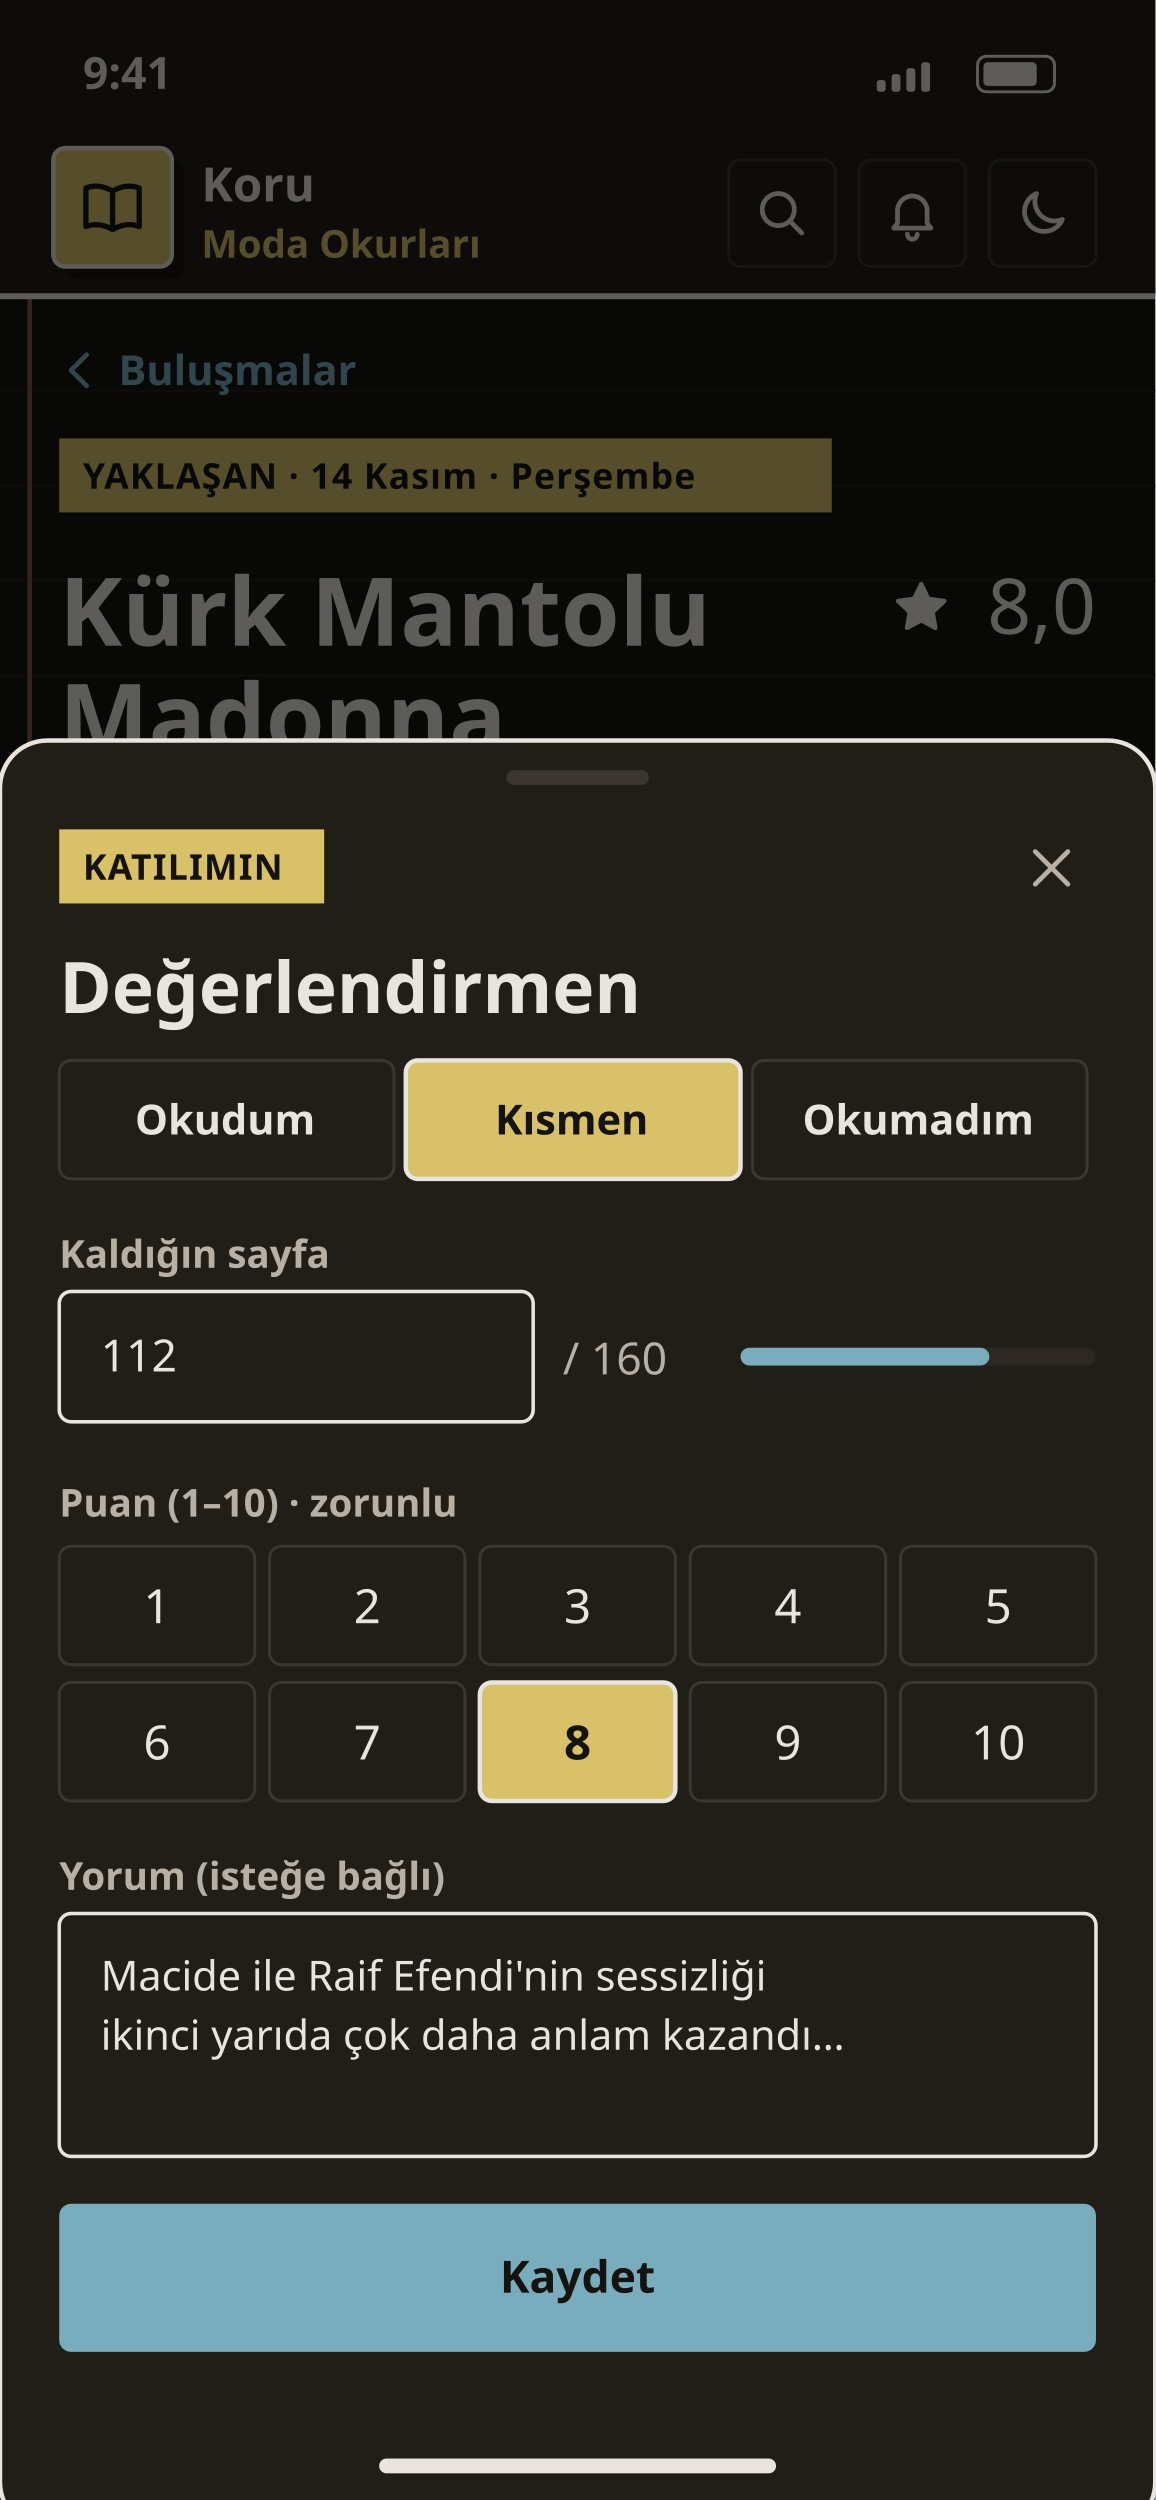
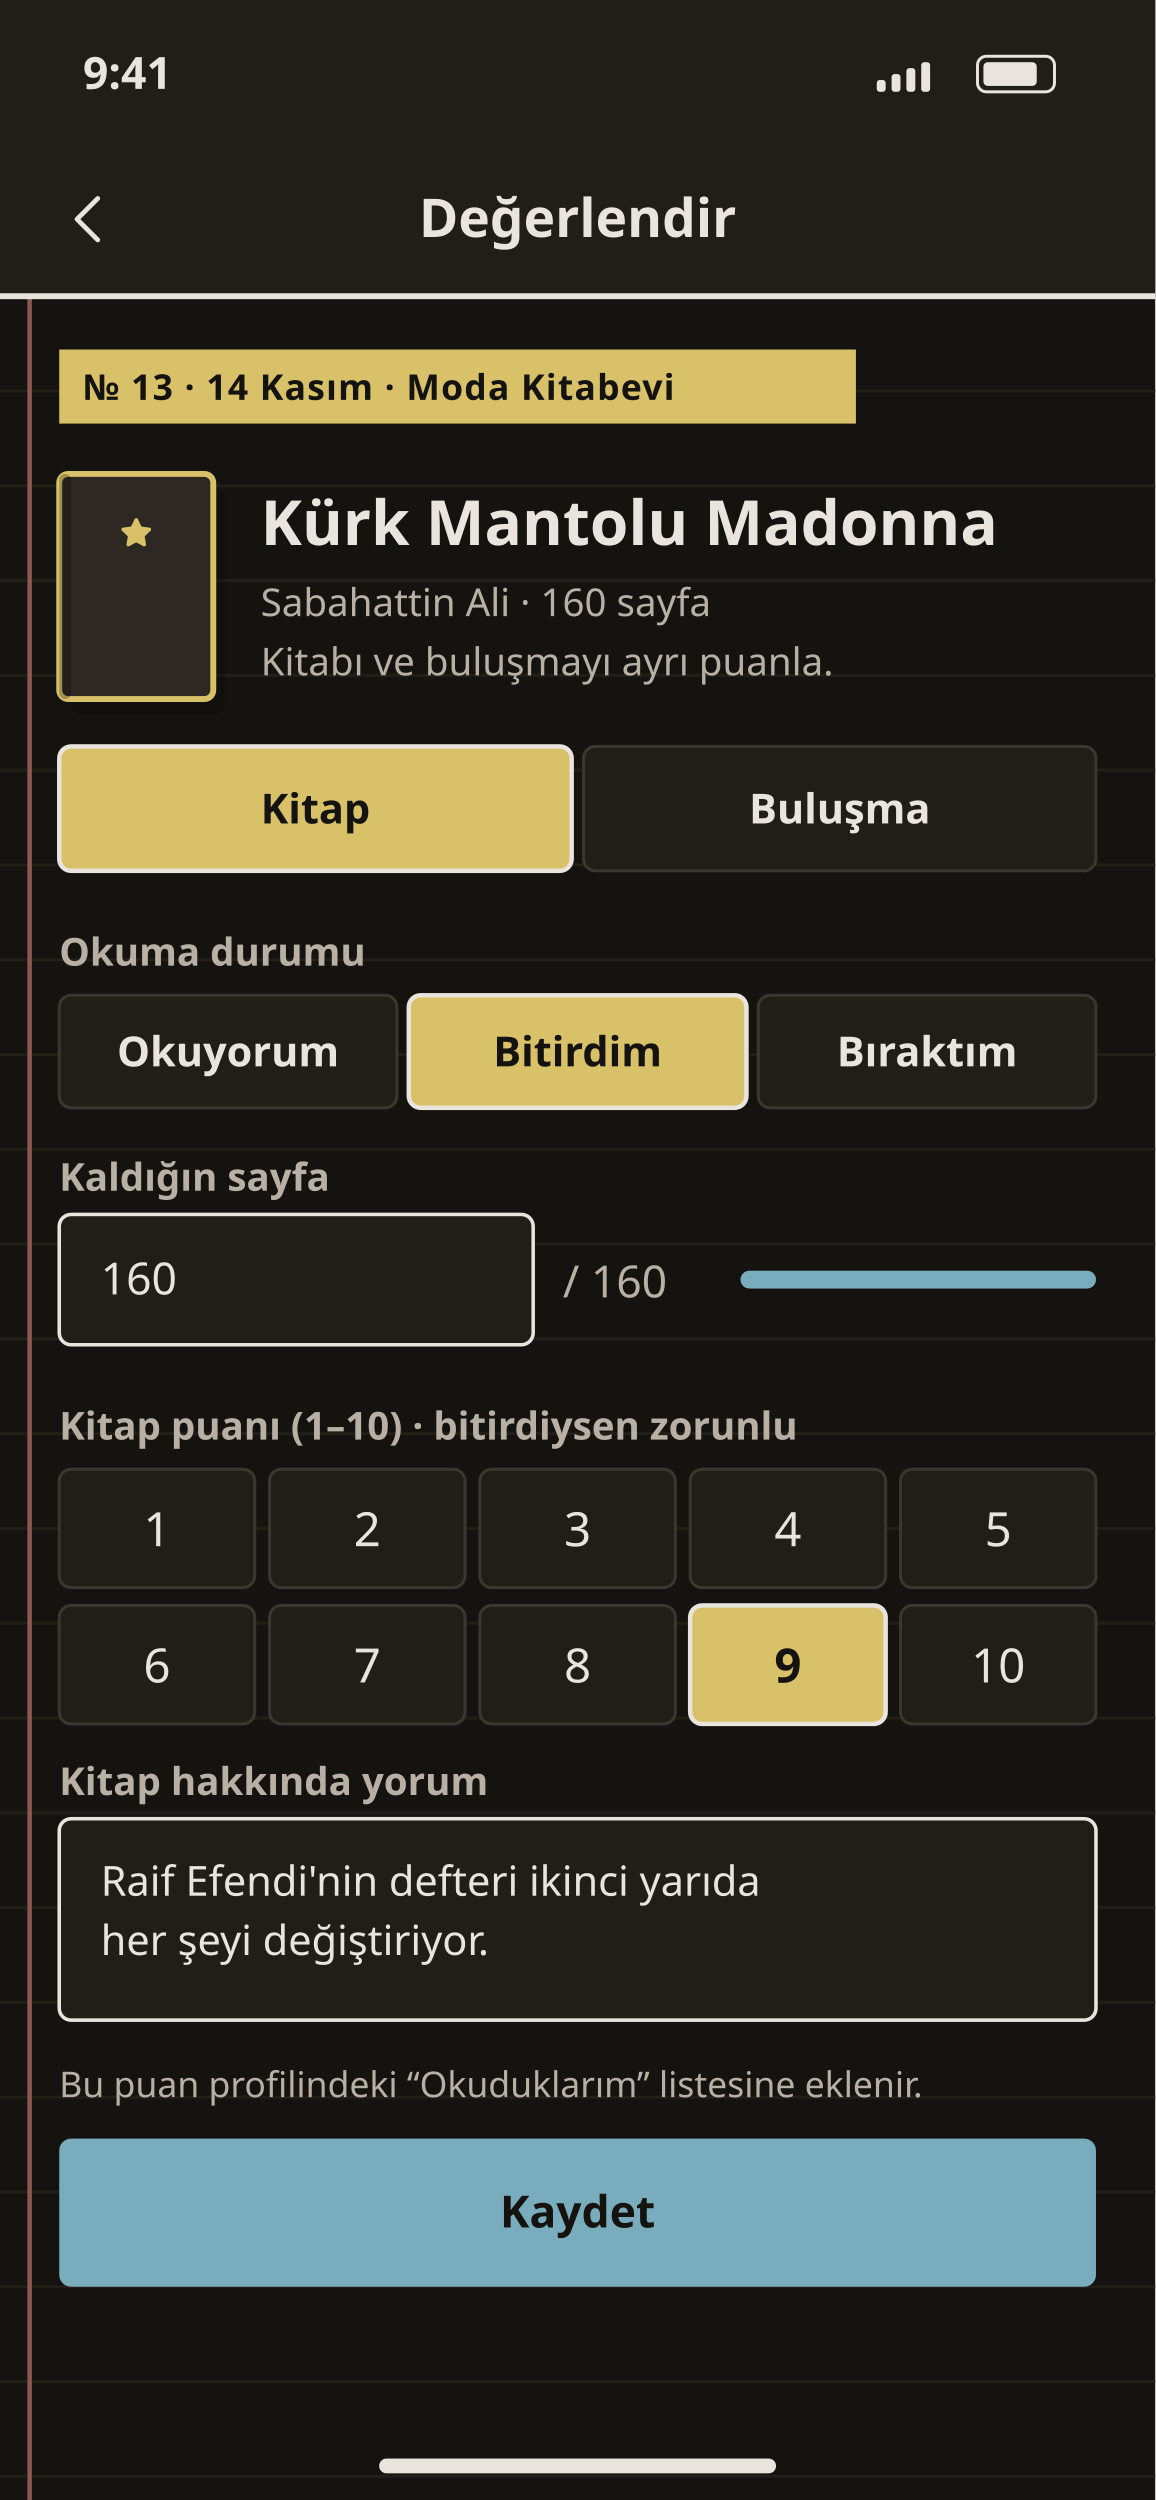
<svg xmlns="http://www.w3.org/2000/svg" width="390" height="844" viewBox="0 0 390 844">
  <rect x="0" y="0" width="390" height="844" rx="0" fill="#15130f" />
  <line x1="0" y1="132" x2="390" y2="132" stroke="#221f19" stroke-width="1" />
  <line x1="0" y1="164" x2="390" y2="164" stroke="#221f19" stroke-width="1" />
  <line x1="0" y1="196" x2="390" y2="196" stroke="#221f19" stroke-width="1" />
  <line x1="0" y1="228" x2="390" y2="228" stroke="#221f19" stroke-width="1" />
  <line x1="0" y1="260" x2="390" y2="260" stroke="#221f19" stroke-width="1" />
  <line x1="0" y1="292" x2="390" y2="292" stroke="#221f19" stroke-width="1" />
  <line x1="0" y1="324" x2="390" y2="324" stroke="#221f19" stroke-width="1" />
  <line x1="0" y1="356" x2="390" y2="356" stroke="#221f19" stroke-width="1" />
  <line x1="0" y1="388" x2="390" y2="388" stroke="#221f19" stroke-width="1" />
  <line x1="0" y1="420" x2="390" y2="420" stroke="#221f19" stroke-width="1" />
  <line x1="0" y1="452" x2="390" y2="452" stroke="#221f19" stroke-width="1" />
  <line x1="0" y1="484" x2="390" y2="484" stroke="#221f19" stroke-width="1" />
  <line x1="0" y1="516" x2="390" y2="516" stroke="#221f19" stroke-width="1" />
  <line x1="0" y1="548" x2="390" y2="548" stroke="#221f19" stroke-width="1" />
  <line x1="0" y1="580" x2="390" y2="580" stroke="#221f19" stroke-width="1" />
  <line x1="0" y1="612" x2="390" y2="612" stroke="#221f19" stroke-width="1" />
  <line x1="0" y1="644" x2="390" y2="644" stroke="#221f19" stroke-width="1" />
  <line x1="0" y1="676" x2="390" y2="676" stroke="#221f19" stroke-width="1" />
  <line x1="0" y1="708" x2="390" y2="708" stroke="#221f19" stroke-width="1" />
  <line x1="0" y1="740" x2="390" y2="740" stroke="#221f19" stroke-width="1" />
  <line x1="0" y1="772" x2="390" y2="772" stroke="#221f19" stroke-width="1" />
  <line x1="0" y1="804" x2="390" y2="804" stroke="#221f19" stroke-width="1" />
  <line x1="0" y1="836" x2="390" y2="836" stroke="#221f19" stroke-width="1" />
  <line x1="10" y1="100" x2="10" y2="844" stroke="#8a5a52" stroke-width="1.5" />
  <rect x="0" y="0" width="390" height="100" rx="0" fill="#211e18" />
  <text x="28" y="30" font-family="Bricolage Grotesque" font-size="15" font-weight="600" fill="#e9e5de" text-anchor="start">9:41</text>
  <rect x="330" y="19" width="26" height="12" rx="3" fill="none" stroke="#e9e5de" stroke-width="1" />
  <rect x="332" y="21" width="18" height="8" rx="1.5" fill="#e9e5de" />
  <rect x="296" y="27" width="3" height="4" rx="1" fill="#e9e5de" />
  <rect x="301" y="25" width="3" height="6" rx="1" fill="#e9e5de" />
  <rect x="306" y="23" width="3" height="8" rx="1" fill="#e9e5de" />
  <rect x="311" y="21" width="3" height="10" rx="1" fill="#e9e5de" />
-   <rect x="22" y="54" width="40" height="40" rx="4" fill="#171510" />
-   <rect x="18" y="50" width="40" height="40" rx="4" fill="#d8c168" stroke="#e9e5de" stroke-width="1.5" />
-   <g transform="translate(26.0,58.0) scale(1)">
-     <path d="M3 5.5C5.5 4.5 8.5 4.5 12 6.5c3.5-2 6.5-2 9-1v13c-2.5-1-5.5-1-9 1-3.5-2-6.5-2-9-1z M12 6.5v13" fill="none" stroke="#15130f" stroke-width="1.80" stroke-linecap="round" stroke-linejoin="round" />
+   <g transform="translate(18,62) scale(1)">
+     <path d="M15 5l-7 7 7 7" fill="none" stroke="#e9e5de" stroke-width="1.60" stroke-linecap="round" stroke-linejoin="round" />
  </g>
-   <text x="68" y="68" font-family="Bricolage Grotesque" font-size="16" font-weight="600" fill="#e9e5de" text-anchor="start">Koru</text>
-   <text x="68" y="87" font-family="Bricolage Grotesque" font-size="13" font-weight="600" fill="#d8c168" text-anchor="start">Moda Okurları</text>
-   <rect x="246" y="54" width="36" height="36" rx="4" fill="#211e18" stroke="#3b3730" stroke-width="1" />
-   <g transform="translate(254,62) scale(0.8333)">
-     <path d="M10.5 4a6.5 6.5 0 1 0 0 13a6.5 6.5 0 1 0 0-13z M15.5 15.5L20 20" fill="none" stroke="#e9e5de" stroke-width="1.92" stroke-linecap="round" stroke-linejoin="round" />
+   <text x="195" y="80" font-family="Bricolage Grotesque" font-size="18" font-weight="700" fill="#e9e5de" text-anchor="middle">Değerlendir</text>
+   <line x1="0" y1="100" x2="390" y2="100" stroke="#e9e5de" stroke-width="2" />
+   <rect x="20" y="118" width="268.96" height="25" rx="0" fill="#d8c168" />
+   <text x="28" y="135" font-family="Bricolage Grotesque" font-size="12" font-weight="700" fill="#15130f" text-anchor="start" letter-spacing="0.4">№ 13 · 14 Kasım · Moda Kitabevi</text>
+   <g transform="rotate(0 46.0 198.0)">
+     <rect x="24" y="165" width="52" height="76" rx="3" fill="#000000" opacity="0.18" />
+     <rect x="20" y="160" width="52" height="76" rx="3" fill="#2d2922" stroke="#d8c168" stroke-width="2" />
+     <rect x="20" y="160" width="4" height="76" rx="2" fill="#000000" opacity="0.25" />
+     <g transform="translate(39.76,173.68) scale(0.52)">
+       <path d="M12 3.5l2.6 5.4 5.9.8-4.3 4.1 1 5.8L12 16.8l-5.2 2.8 1-5.8L3.5 9.7l5.9-.8z" fill="#d8c168" stroke="#d8c168" stroke-width="2.31" stroke-linecap="round" stroke-linejoin="round" />
+     </g>
  </g>
-   <rect x="290" y="54" width="36" height="36" rx="4" fill="#211e18" stroke="#3b3730" stroke-width="1" />
-   <g transform="translate(298,62) scale(0.8333)">
-     <path d="M6 16V11a6 6 0 0 1 12 0v5l1.5 2h-15z M10 20.5a2 2 0 0 0 4 0" fill="none" stroke="#e9e5de" stroke-width="1.92" stroke-linecap="round" stroke-linejoin="round" />
-   </g>
-   <rect x="334" y="54" width="36" height="36" rx="4" fill="#211e18" stroke="#3b3730" stroke-width="1" />
-   <g transform="translate(342,62) scale(0.8333)">
-     <path d="M20 14.5A8 8 0 0 1 9.5 4a8 8 0 1 0 10.5 10.5z" fill="none" stroke="#e9e5de" stroke-width="1.92" stroke-linecap="round" stroke-linejoin="round" />
-   </g>
-   <line x1="0" y1="100" x2="390" y2="100" stroke="#e9e5de" stroke-width="2" />
-   <g transform="translate(18,116) scale(0.75)">
-     <path d="M15 5l-7 7 7 7" fill="none" stroke="#79adbd" stroke-width="2.13" stroke-linecap="round" stroke-linejoin="round" />
-   </g>
-   <text x="40" y="130" font-family="Literata" font-size="14" font-weight="600" fill="#79adbd" text-anchor="start">Buluşmalar</text>
-   <rect x="20" y="148" width="260.8" height="25" rx="0" fill="#d8c168" />
-   <text x="28" y="165" font-family="Bricolage Grotesque" font-size="12" font-weight="700" fill="#15130f" text-anchor="start" letter-spacing="0.4">YAKLAŞAN · 14 Kasım · Perşembe</text>
-   <g transform="translate(300,194) scale(0.9167)">
-     <path d="M12 3.5l2.6 5.4 5.9.8-4.3 4.1 1 5.8L12 16.8l-5.2 2.8 1-5.8L3.5 9.7l5.9-.8z" fill="#e9e5de" stroke="#e9e5de" stroke-width="1.64" stroke-linecap="round" stroke-linejoin="round" />
-   </g>
-   <text x="370" y="214" font-family="Literata" font-size="26" font-weight="400" fill="#e9e5de" text-anchor="end">8,0</text>
-   <text x="20" y="218.0" font-family="Bricolage Grotesque" font-size="32" font-weight="700" fill="#e9e5de" text-anchor="start">Kürk Mantolu</text>
-   <text x="20" y="253.84" font-family="Bricolage Grotesque" font-size="32" font-weight="700" fill="#e9e5de" text-anchor="start">Madonna</text>
-   <text x="20" y="284" font-family="Literata" font-size="14" font-weight="400" fill="#b8b0a5" text-anchor="start">Sabahattin Ali · 160 sayfa</text>
-   <rect x="20" y="298" width="142.8" height="34" rx="4" fill="#d8c168" stroke="#e9e5de" stroke-width="1.5" />
-   <g transform="translate(30,306) scale(0.75)">
-     <path d="M12 3.5l2.6 5.4 5.9.8-4.3 4.1 1 5.8L12 16.8l-5.2 2.8 1-5.8L3.5 9.7l5.9-.8z" fill="#15130f" stroke="#15130f" stroke-width="2.27" stroke-linecap="round" stroke-linejoin="round" />
-   </g>
-   <text x="56" y="320" font-family="Literata" font-size="13" font-weight="600" fill="#15130f" text-anchor="start">Favorilerimde</text>
-   <rect x="170.8" y="298" width="92.4" height="34" rx="4" fill="#211e18" stroke="#3b3730" stroke-width="1" />
-   <text x="182.8" y="320" font-family="Literata" font-size="13" font-weight="600" fill="#e9e5de" text-anchor="start">Bölüm 1–8</text>
-   <rect x="20" y="344" width="350" height="42" rx="4" fill="#211e18" stroke="#e9e5de" stroke-width="1.5" />
-   <g transform="translate(113.4,356.0) scale(0.75)">
-     <path d="M14 4h6v6 M20 4l-9 9 M18 14v5H5V6h5" fill="none" stroke="#e9e5de" stroke-width="2.40" stroke-linecap="round" stroke-linejoin="round" />
-   </g>
-   <text x="205.0" y="370.0" font-family="Literata" font-size="15" font-weight="600" fill="#e9e5de" text-anchor="middle">Buluşmayı paylaş</text>
-   <rect x="20" y="404" width="350" height="148" rx="4" fill="#d8c168" stroke="#e9e5de" stroke-width="1.5" />
-   <rect x="36" y="422" width="44" height="44" rx="4" fill="none" stroke="#15130f" stroke-width="1.3" />
-   <g transform="translate(46,432) scale(1)">
-     <path d="M9 5a3.5 3.5 0 1 0 0 7a3.5 3.5 0 1 0 0-7z M2.5 19.5c.8-3.5 3.3-5 6.5-5s5.7 1.5 6.5 5 M16 5.5a3 3 0 0 1 0 6 M18 14.5c2 .6 3.2 2.2 3.6 5" fill="none" stroke="#15130f" stroke-width="1.60" stroke-linecap="round" stroke-linejoin="round" />
-   </g>
-   <text x="94" y="436" font-family="Literata" font-size="11" font-weight="600" fill="#15130f" text-anchor="start" letter-spacing="1.2">GELİYORUM DİYENLER</text>
-   <text x="94" y="460" font-family="Bricolage Grotesque" font-size="17" font-weight="700" fill="#15130f" text-anchor="start">4 kişi geleceğini belirtti</text>
-   <text x="94" y="480" font-family="Literata" font-size="13" font-weight="400" fill="#15130f" text-anchor="start">Kerem, Elif, Zeynep, Berk</text>
-   <rect x="36" y="496" width="318" height="42" rx="4" fill="#79adbd" />
-   <g transform="translate(142.1,508.0) scale(0.75)">
-     <path d="M5 12.5l4.5 4.5L19 7.5" fill="none" stroke="#15130f" stroke-width="2.67" stroke-linecap="round" stroke-linejoin="round" />
-   </g>
-   <text x="205.0" y="522.0" font-family="Literata" font-size="15" font-weight="600" fill="#15130f" text-anchor="middle">Geliyorum</text>
-   <rect x="20" y="572" width="73.12" height="25" rx="0" fill="#d8c168" />
-   <text x="28" y="589" font-family="Bricolage Grotesque" font-size="12" font-weight="700" fill="#15130f" text-anchor="start" letter-spacing="0.4">BULUŞMA</text>
-   <line x1="20" y1="614" x2="370" y2="614" stroke="#3b3730" stroke-width="1" />
-   <g transform="translate(20,626) scale(0.8333)">
-     <path d="M4 6h16v14H4z M4 10h16 M8 3v4 M16 3v4" fill="none" stroke="#d17f73" stroke-width="1.92" stroke-linecap="round" stroke-linejoin="round" />
-   </g>
-   <text x="50" y="642" font-family="Literata" font-size="14" font-weight="400" fill="#e9e5de" text-anchor="start">14 Kas 2026 · 19:30</text>
-   <text x="370" y="642" font-family="Literata" font-size="13" font-weight="600" fill="#79adbd" text-anchor="end">Takvime ekle</text>
-   <line x1="20" y1="658" x2="370" y2="658" stroke="#3b3730" stroke-width="1" />
-   <g transform="translate(20,670) scale(0.8333)">
-     <path d="M12 21s-6.5-6-6.5-11a6.5 6.5 0 0 1 13 0c0 5-6.5 11-6.5 11z M12 7.5a2.5 2.5 0 1 0 0 5a2.5 2.5 0 1 0 0-5z" fill="none" stroke="#d17f73" stroke-width="1.92" stroke-linecap="round" stroke-linejoin="round" />
-   </g>
-   <text x="50" y="686" font-family="Literata" font-size="14" font-weight="400" fill="#e9e5de" text-anchor="start">Moda Kitabevi, Kadıköy</text>
-   <text x="370" y="686" font-family="Literata" font-size="13" font-weight="600" fill="#79adbd" text-anchor="end">Haritada aç</text>
-   <line x1="20" y1="702" x2="370" y2="702" stroke="#3b3730" stroke-width="1" />
-   <rect x="25" y="719" width="350" height="40" rx="4" fill="#d8c168" />
-   <rect x="20" y="714" width="350" height="40" rx="4" fill="#211e18" stroke="#e9e5de" stroke-width="1.5" />
-   <g transform="translate(97.0,725.0) scale(0.75)">
-     <path d="M12 3.5l2.6 5.4 5.9.8-4.3 4.1 1 5.8L12 16.8l-5.2 2.8 1-5.8L3.5 9.7l5.9-.8z" fill="none" stroke="#e9e5de" stroke-width="2.40" stroke-linecap="round" stroke-linejoin="round" />
-   </g>
-   <text x="205.0" y="739.0" font-family="Literata" font-size="15" font-weight="600" fill="#e9e5de" text-anchor="middle">Değerlendirmeni ekle</text>
-   <rect x="0" y="760" width="390" height="84" rx="0" fill="#211e18" />
-   <line x1="0" y1="760" x2="390" y2="760" stroke="#e9e5de" stroke-width="2" />
-   <g transform="translate(37,774) scale(0.9167)">
-     <path d="M3 5.5C5.5 4.5 8.5 4.5 12 6.5c3.5-2 6.5-2 9-1v13c-2.5-1-5.5-1-9 1-3.5-2-6.5-2-9-1z M12 6.5v13" fill="none" stroke="#b8b0a5" stroke-width="1.64" stroke-linecap="round" stroke-linejoin="round" />
-   </g>
-   <text x="48" y="812" font-family="Bricolage Grotesque" font-size="13" font-weight="500" fill="#b8b0a5" text-anchor="middle">Ana sayfa</text>
-   <rect x="126" y="760" width="40" height="4" rx="0" fill="#d8c168" />
-   <g transform="translate(135,774) scale(0.9167)">
-     <path d="M4 9h16v10H4z M6 5h12l2 4H4z M9 13h6" fill="none" stroke="#e9e5de" stroke-width="1.96" stroke-linecap="round" stroke-linejoin="round" />
-   </g>
-   <text x="146" y="812" font-family="Bricolage Grotesque" font-size="13" font-weight="700" fill="#e9e5de" text-anchor="middle">Buluşmalar</text>
-   <g transform="translate(233,774) scale(0.9167)">
-     <path d="M12 3a9 9 0 1 0 0 18a9 9 0 1 0 0-18z M15.5 8.5l-2 5-5 2 2-5z" fill="none" stroke="#b8b0a5" stroke-width="1.64" stroke-linecap="round" stroke-linejoin="round" />
-   </g>
-   <text x="244" y="812" font-family="Bricolage Grotesque" font-size="13" font-weight="500" fill="#b8b0a5" text-anchor="middle">Plan</text>
-   <g transform="translate(331,774) scale(0.9167)">
-     <path d="M12 4a4 4 0 1 0 0 8a4 4 0 1 0 0-8z M4.5 20c1-4 4-5.5 7.5-5.5s6.5 1.5 7.5 5.5" fill="none" stroke="#b8b0a5" stroke-width="1.64" stroke-linecap="round" stroke-linejoin="round" />
-   </g>
-   <text x="342" y="812" font-family="Bricolage Grotesque" font-size="13" font-weight="500" fill="#b8b0a5" text-anchor="middle">Profil</text>
-   <rect x="128" y="830" width="134" height="5" rx="2.5" fill="#e9e5de" />
-   <rect x="0" y="0" width="390" height="844" rx="0" fill="#000000" opacity="0.6" />
-   <rect x="0" y="250" width="390" height="604" rx="16" fill="#211e18" stroke="#e9e5de" stroke-width="1.5" />
-   <rect x="171" y="260" width="48" height="5" rx="2.5" fill="#3b3730" />
-   <rect x="20" y="280" width="89.44" height="25" rx="0" fill="#d8c168" />
-   <text x="28" y="297" font-family="Bricolage Grotesque" font-size="12" font-weight="700" fill="#15130f" text-anchor="start" letter-spacing="0.4">KATILIMIN</text>
-   <g transform="translate(344,282) scale(0.9167)">
-     <path d="M6 6l12 12 M18 6L6 18" fill="none" stroke="#b8b0a5" stroke-width="1.75" stroke-linecap="round" stroke-linejoin="round" />
-   </g>
-   <text x="20" y="342" font-family="Bricolage Grotesque" font-size="24" font-weight="700" fill="#e9e5de" text-anchor="start">Değerlendirmen</text>
-   <rect x="20" y="358" width="113" height="40" rx="4" fill="#211e18" stroke="#3b3730" stroke-width="1" />
-   <text x="76" y="383" font-family="Literata" font-size="14" font-weight="600" fill="#e9e5de" text-anchor="middle">Okudum</text>
-   <rect x="137" y="358" width="113" height="40" rx="4" fill="#d8c168" stroke="#e9e5de" stroke-width="1.5" />
-   <text x="193" y="383" font-family="Literata" font-size="14" font-weight="600" fill="#15130f" text-anchor="middle">Kısmen</text>
-   <rect x="254" y="358" width="113" height="40" rx="4" fill="#211e18" stroke="#3b3730" stroke-width="1" />
-   <text x="310" y="383" font-family="Literata" font-size="14" font-weight="600" fill="#e9e5de" text-anchor="middle">Okumadım</text>
-   <text x="20" y="428" font-family="Bricolage Grotesque" font-size="13" font-weight="600" fill="#b8b0a5" text-anchor="start">Kaldığın sayfa</text>
-   <rect x="20" y="436" width="160" height="44" rx="4" fill="#211e18" stroke="#e9e5de" stroke-width="1.2" />
-   <text x="34" y="463.0" font-family="Literata" font-size="15" font-weight="400" fill="#e9e5de" text-anchor="start">112</text>
-   <text x="190" y="464" font-family="Literata" font-size="15" font-weight="400" fill="#b8b0a5" text-anchor="start">/ 160</text>
-   <rect x="250" y="455" width="120" height="6" rx="3" fill="#2d2922" />
-   <rect x="250" y="455" width="84" height="6" rx="3" fill="#79adbd" />
-   <text x="20" y="512" font-family="Bricolage Grotesque" font-size="13" font-weight="600" fill="#b8b0a5" text-anchor="start">Puan (1–10) · zorunlu</text>
-   <rect x="20" y="522" width="66" height="40" rx="4" fill="#211e18" stroke="#3b3730" stroke-width="1" />
-   <text x="53" y="548" font-family="Bricolage Grotesque" font-size="16" font-weight="500" fill="#e9e5de" text-anchor="middle">1</text>
-   <rect x="91" y="522" width="66" height="40" rx="4" fill="#211e18" stroke="#3b3730" stroke-width="1" />
-   <text x="124" y="548" font-family="Bricolage Grotesque" font-size="16" font-weight="500" fill="#e9e5de" text-anchor="middle">2</text>
-   <rect x="162" y="522" width="66" height="40" rx="4" fill="#211e18" stroke="#3b3730" stroke-width="1" />
-   <text x="195" y="548" font-family="Bricolage Grotesque" font-size="16" font-weight="500" fill="#e9e5de" text-anchor="middle">3</text>
-   <rect x="233" y="522" width="66" height="40" rx="4" fill="#211e18" stroke="#3b3730" stroke-width="1" />
-   <text x="266" y="548" font-family="Bricolage Grotesque" font-size="16" font-weight="500" fill="#e9e5de" text-anchor="middle">4</text>
-   <rect x="304" y="522" width="66" height="40" rx="4" fill="#211e18" stroke="#3b3730" stroke-width="1" />
-   <text x="337" y="548" font-family="Bricolage Grotesque" font-size="16" font-weight="500" fill="#e9e5de" text-anchor="middle">5</text>
-   <rect x="20" y="568" width="66" height="40" rx="4" fill="#211e18" stroke="#3b3730" stroke-width="1" />
-   <text x="53" y="594" font-family="Bricolage Grotesque" font-size="16" font-weight="500" fill="#e9e5de" text-anchor="middle">6</text>
-   <rect x="91" y="568" width="66" height="40" rx="4" fill="#211e18" stroke="#3b3730" stroke-width="1" />
-   <text x="124" y="594" font-family="Bricolage Grotesque" font-size="16" font-weight="500" fill="#e9e5de" text-anchor="middle">7</text>
-   <rect x="162" y="568" width="66" height="40" rx="4" fill="#d8c168" stroke="#e9e5de" stroke-width="1.5" />
-   <text x="195" y="594" font-family="Bricolage Grotesque" font-size="16" font-weight="700" fill="#15130f" text-anchor="middle">8</text>
-   <rect x="233" y="568" width="66" height="40" rx="4" fill="#211e18" stroke="#3b3730" stroke-width="1" />
-   <text x="266" y="594" font-family="Bricolage Grotesque" font-size="16" font-weight="500" fill="#e9e5de" text-anchor="middle">9</text>
-   <rect x="304" y="568" width="66" height="40" rx="4" fill="#211e18" stroke="#3b3730" stroke-width="1" />
-   <text x="337" y="594" font-family="Bricolage Grotesque" font-size="16" font-weight="500" fill="#e9e5de" text-anchor="middle">10</text>
-   <text x="20" y="638" font-family="Bricolage Grotesque" font-size="13" font-weight="600" fill="#b8b0a5" text-anchor="start">Yorum (isteğe bağlı)</text>
-   <rect x="20" y="646" width="350" height="82" rx="4" fill="#211e18" stroke="#e9e5de" stroke-width="1.2" />
-   <text x="34" y="672" font-family="Literata" font-size="14" font-weight="400" fill="#e9e5de" text-anchor="start">Macide ile Raif Efendi'nin sessizliği</text>
-   <text x="34" y="692" font-family="Literata" font-size="14" font-weight="400" fill="#e9e5de" text-anchor="start">ikinci yarıda çok daha anlam kazandı…</text>
-   <rect x="20" y="744" width="350" height="50" rx="4" fill="#79adbd" />
-   <text x="195.0" y="774.0" font-family="Literata" font-size="15" font-weight="600" fill="#15130f" text-anchor="middle">Kaydet</text>
+   <text x="88" y="184" font-family="Bricolage Grotesque" font-size="21" font-weight="700" fill="#e9e5de" text-anchor="start">Kürk Mantolu Madonna</text>
+   <text x="88" y="208" font-family="Literata" font-size="13" font-weight="400" fill="#b8b0a5" text-anchor="start">Sabahattin Ali · 160 sayfa</text>
+   <text x="88" y="228" font-family="Literata" font-size="13" font-weight="400" fill="#b8b0a5" text-anchor="start">Kitabı ve buluşmayı ayrı puanla.</text>
+   <rect x="20.0" y="252" width="173.0" height="42" rx="4" fill="#d8c168" stroke="#e9e5de" stroke-width="1.5" />
+   <text x="106.5" y="278.0" font-family="Literata" font-size="14" font-weight="600" fill="#15130f" text-anchor="middle">Kitap</text>
+   <rect x="197.0" y="252" width="173.0" height="42" rx="4" fill="#211e18" stroke="#3b3730" stroke-width="1" />
+   <text x="283.5" y="278.0" font-family="Literata" font-size="14" font-weight="600" fill="#e9e5de" text-anchor="middle">Buluşma</text>
+   <text x="20" y="326" font-family="Bricolage Grotesque" font-size="13" font-weight="600" fill="#b8b0a5" text-anchor="start">Okuma durumu</text>
+   <rect x="20.0" y="336" width="114.0" height="38" rx="4" fill="#211e18" stroke="#3b3730" stroke-width="1" />
+   <text x="77.0" y="360.0" font-family="Literata" font-size="14" font-weight="600" fill="#e9e5de" text-anchor="middle">Okuyorum</text>
+   <rect x="138.0" y="336" width="114.0" height="38" rx="4" fill="#d8c168" stroke="#e9e5de" stroke-width="1.5" />
+   <text x="195.0" y="360.0" font-family="Literata" font-size="14" font-weight="600" fill="#15130f" text-anchor="middle">Bitirdim</text>
+   <rect x="256.0" y="336" width="114.0" height="38" rx="4" fill="#211e18" stroke="#3b3730" stroke-width="1" />
+   <text x="313.0" y="360.0" font-family="Literata" font-size="14" font-weight="600" fill="#e9e5de" text-anchor="middle">Bıraktım</text>
+   <text x="20" y="402" font-family="Bricolage Grotesque" font-size="13" font-weight="600" fill="#b8b0a5" text-anchor="start">Kaldığın sayfa</text>
+   <rect x="20" y="410" width="160" height="44" rx="4" fill="#211e18" stroke="#e9e5de" stroke-width="1.2" />
+   <text x="34" y="437.0" font-family="Literata" font-size="15" font-weight="400" fill="#e9e5de" text-anchor="start">160</text>
+   <text x="190" y="438" font-family="Literata" font-size="15" font-weight="400" fill="#b8b0a5" text-anchor="start">/ 160</text>
+   <rect x="250" y="429" width="120" height="6" rx="3" fill="#2d2922" />
+   <rect x="250" y="429" width="120" height="6" rx="3" fill="#79adbd" />
+   <text x="20" y="486" font-family="Bricolage Grotesque" font-size="13" font-weight="600" fill="#b8b0a5" text-anchor="start">Kitap puanı (1–10) · bitirdiysen zorunlu</text>
+   <rect x="20" y="496" width="66" height="40" rx="4" fill="#211e18" stroke="#3b3730" stroke-width="1" />
+   <text x="53" y="522" font-family="Bricolage Grotesque" font-size="16" font-weight="500" fill="#e9e5de" text-anchor="middle">1</text>
+   <rect x="91" y="496" width="66" height="40" rx="4" fill="#211e18" stroke="#3b3730" stroke-width="1" />
+   <text x="124" y="522" font-family="Bricolage Grotesque" font-size="16" font-weight="500" fill="#e9e5de" text-anchor="middle">2</text>
+   <rect x="162" y="496" width="66" height="40" rx="4" fill="#211e18" stroke="#3b3730" stroke-width="1" />
+   <text x="195" y="522" font-family="Bricolage Grotesque" font-size="16" font-weight="500" fill="#e9e5de" text-anchor="middle">3</text>
+   <rect x="233" y="496" width="66" height="40" rx="4" fill="#211e18" stroke="#3b3730" stroke-width="1" />
+   <text x="266" y="522" font-family="Bricolage Grotesque" font-size="16" font-weight="500" fill="#e9e5de" text-anchor="middle">4</text>
+   <rect x="304" y="496" width="66" height="40" rx="4" fill="#211e18" stroke="#3b3730" stroke-width="1" />
+   <text x="337" y="522" font-family="Bricolage Grotesque" font-size="16" font-weight="500" fill="#e9e5de" text-anchor="middle">5</text>
+   <rect x="20" y="542" width="66" height="40" rx="4" fill="#211e18" stroke="#3b3730" stroke-width="1" />
+   <text x="53" y="568" font-family="Bricolage Grotesque" font-size="16" font-weight="500" fill="#e9e5de" text-anchor="middle">6</text>
+   <rect x="91" y="542" width="66" height="40" rx="4" fill="#211e18" stroke="#3b3730" stroke-width="1" />
+   <text x="124" y="568" font-family="Bricolage Grotesque" font-size="16" font-weight="500" fill="#e9e5de" text-anchor="middle">7</text>
+   <rect x="162" y="542" width="66" height="40" rx="4" fill="#211e18" stroke="#3b3730" stroke-width="1" />
+   <text x="195" y="568" font-family="Bricolage Grotesque" font-size="16" font-weight="500" fill="#e9e5de" text-anchor="middle">8</text>
+   <rect x="233" y="542" width="66" height="40" rx="4" fill="#d8c168" stroke="#e9e5de" stroke-width="1.5" />
+   <text x="266" y="568" font-family="Bricolage Grotesque" font-size="16" font-weight="700" fill="#15130f" text-anchor="middle">9</text>
+   <rect x="304" y="542" width="66" height="40" rx="4" fill="#211e18" stroke="#3b3730" stroke-width="1" />
+   <text x="337" y="568" font-family="Bricolage Grotesque" font-size="16" font-weight="500" fill="#e9e5de" text-anchor="middle">10</text>
+   <text x="20" y="606" font-family="Bricolage Grotesque" font-size="13" font-weight="600" fill="#b8b0a5" text-anchor="start">Kitap hakkında yorum</text>
+   <rect x="20" y="614" width="350" height="68" rx="4" fill="#211e18" stroke="#e9e5de" stroke-width="1.2" />
+   <text x="34" y="640" font-family="Literata" font-size="14" font-weight="400" fill="#e9e5de" text-anchor="start">Raif Efendi'nin defteri ikinci yarıda</text>
+   <text x="34" y="660" font-family="Literata" font-size="14" font-weight="400" fill="#e9e5de" text-anchor="start">her şeyi değiştiriyor.</text>
+   <text x="20" y="708" font-family="Literata" font-size="12" font-weight="400" fill="#b8b0a5" text-anchor="start">Bu puan profilindeki “Okuduklarım” listesine eklenir.</text>
+   <rect x="20" y="722" width="350" height="50" rx="4" fill="#79adbd" />
+   <text x="195.0" y="752.0" font-family="Literata" font-size="15" font-weight="600" fill="#15130f" text-anchor="middle">Kaydet</text>
  <rect x="128" y="830" width="134" height="5" rx="2.5" fill="#e9e5de" />
</svg>
